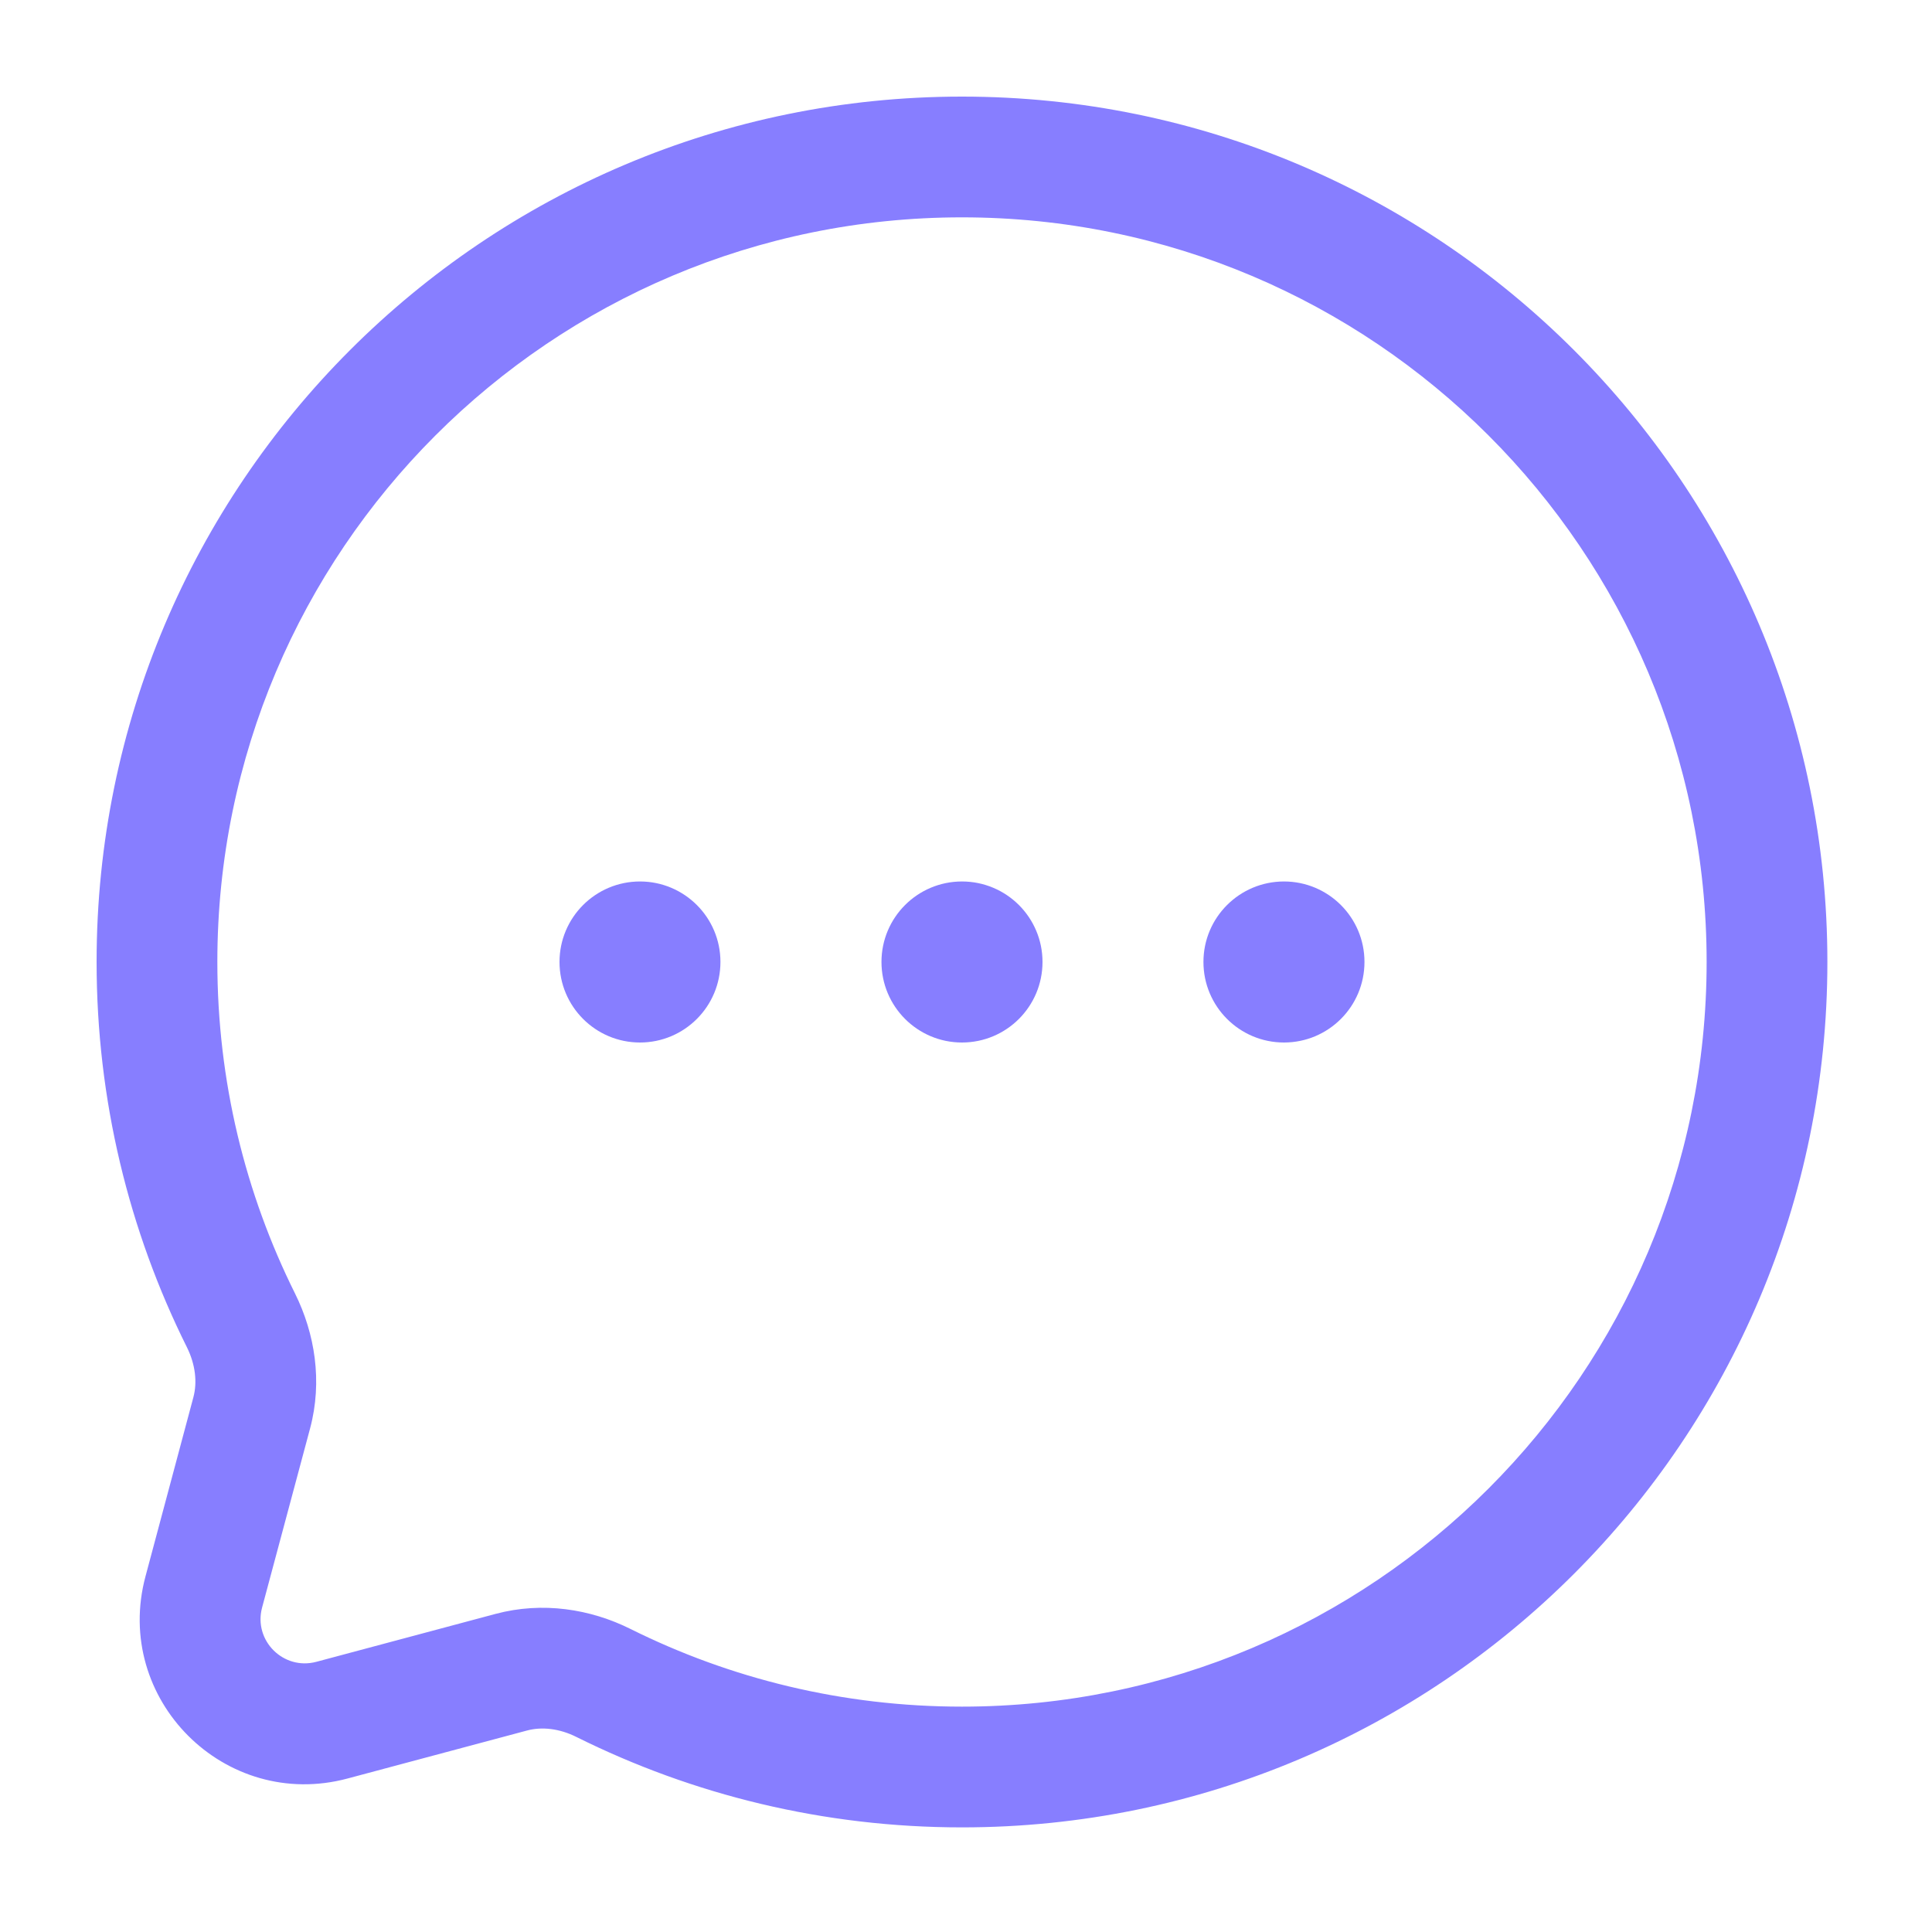
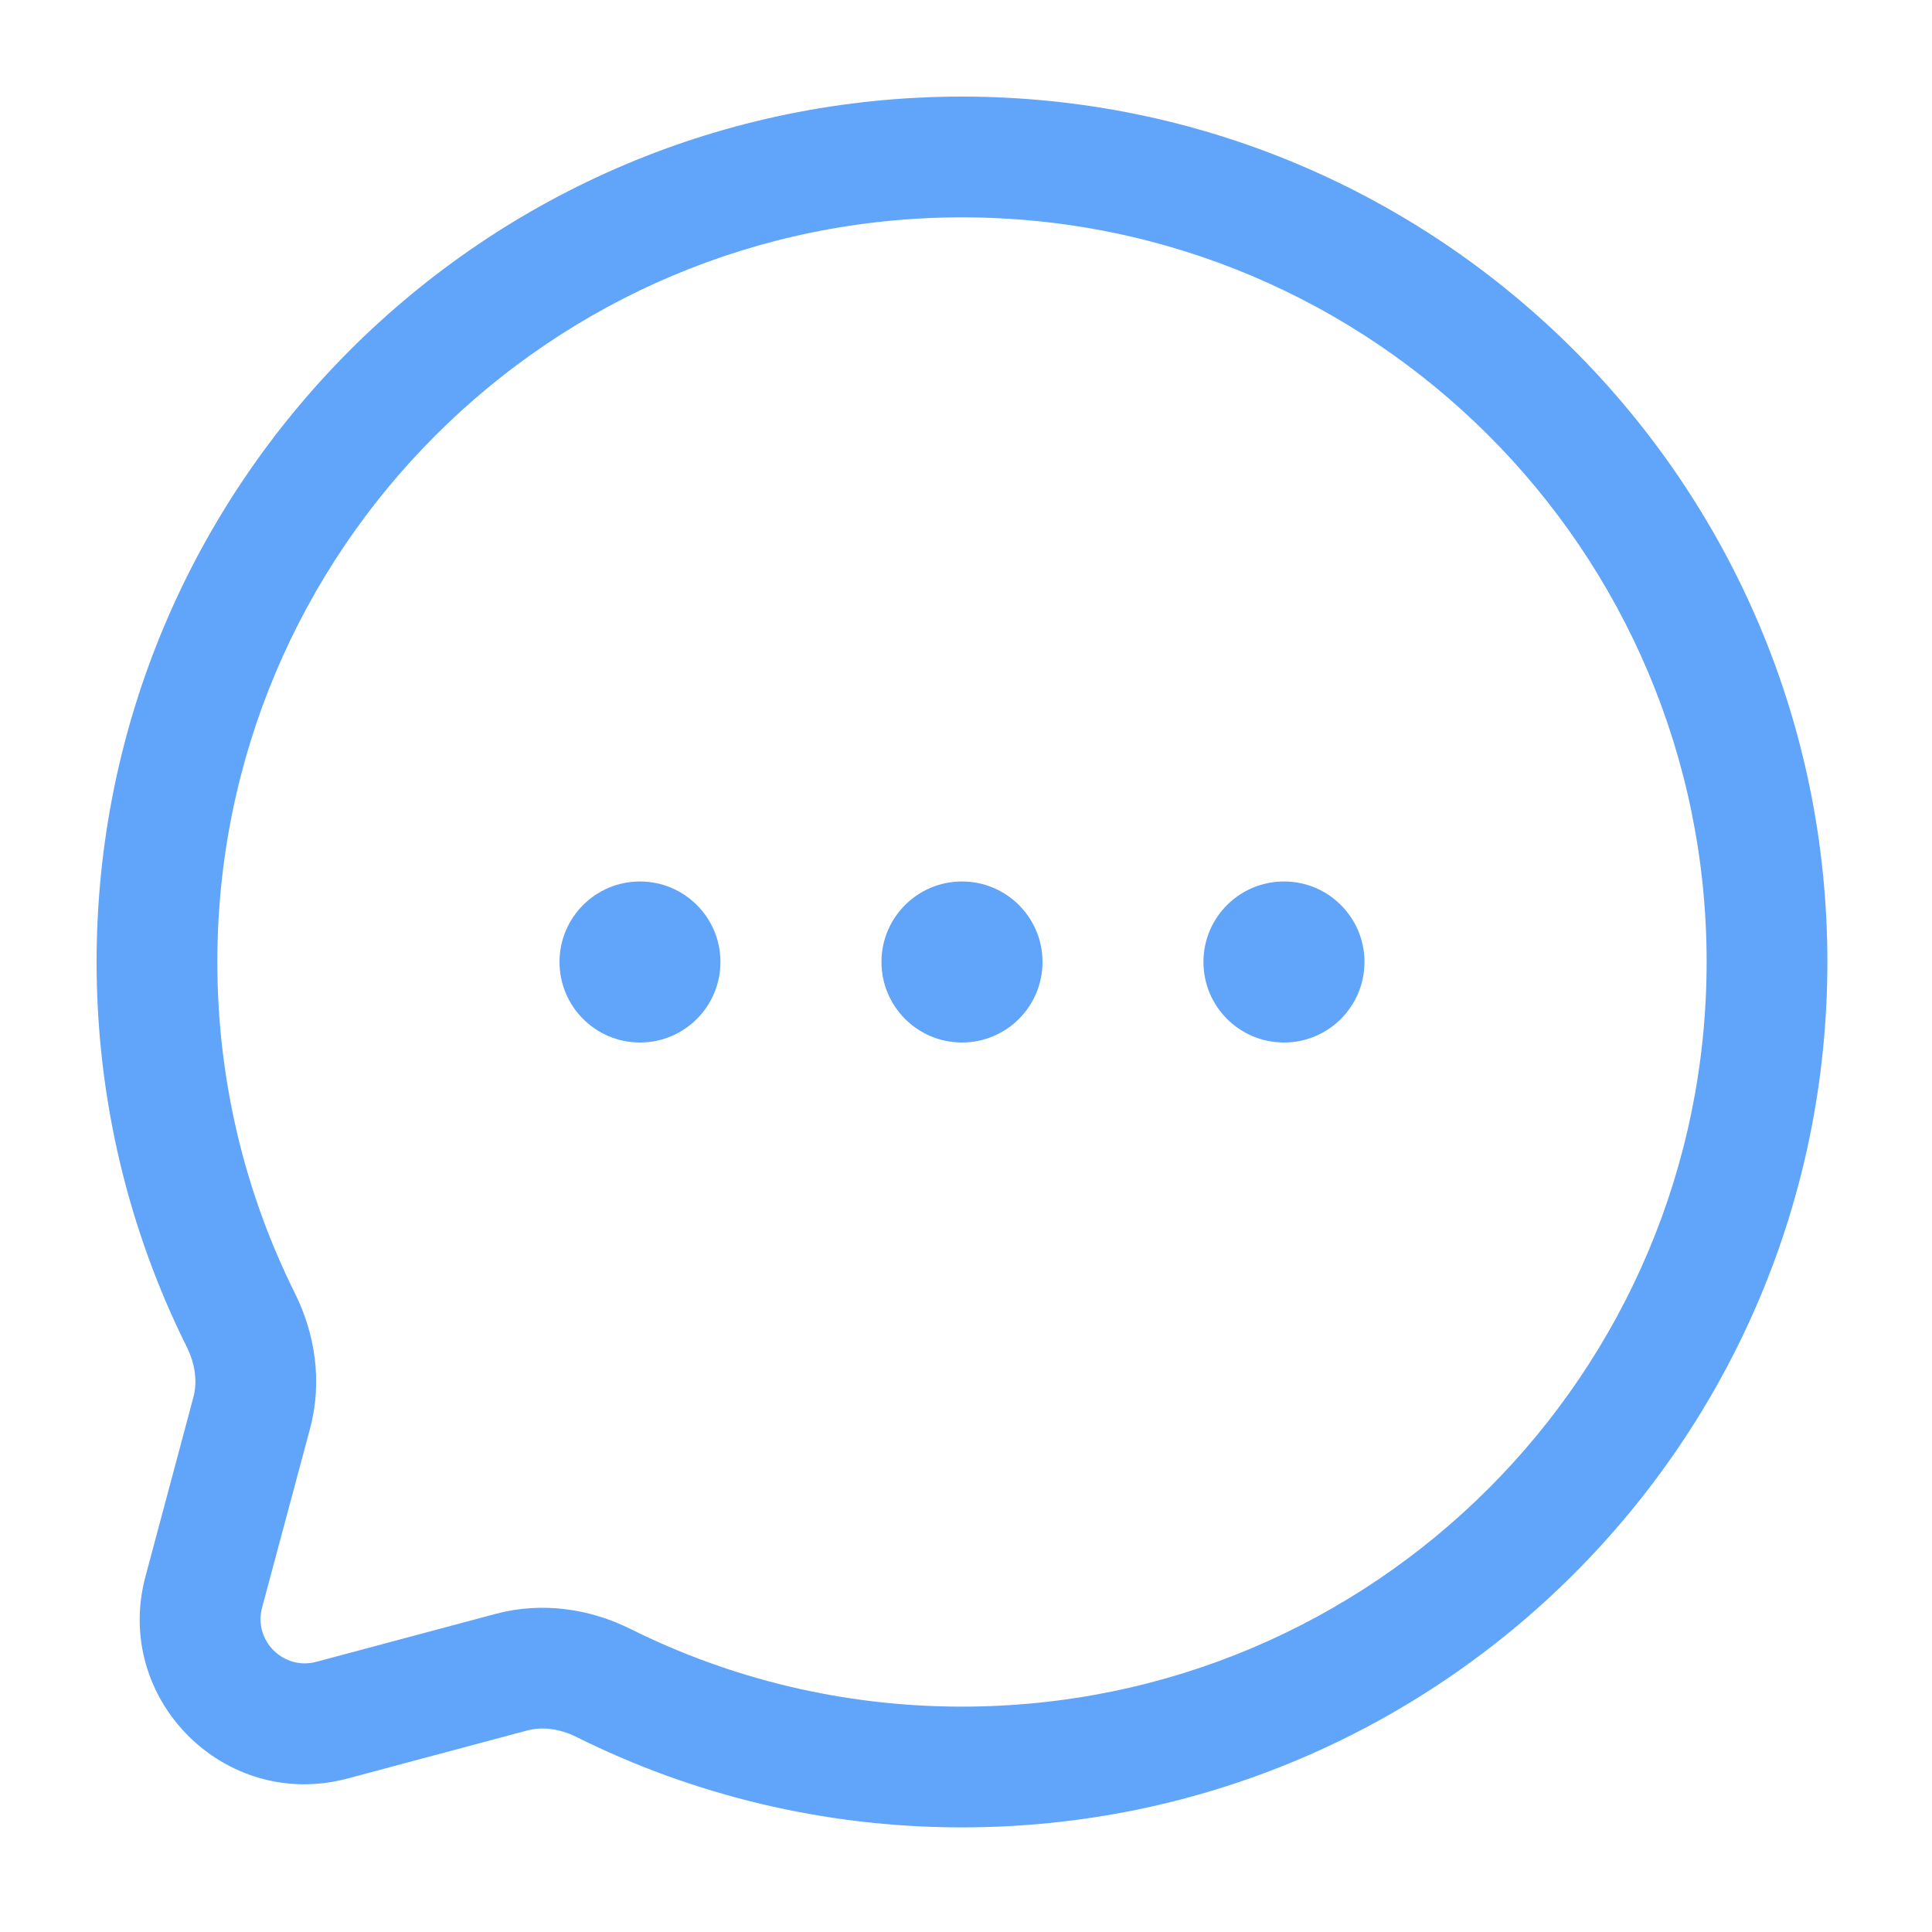
<svg xmlns="http://www.w3.org/2000/svg" width="20" height="20" viewBox="0 0 20 20" fill="none">
-   <path d="M7.458 9.958C7.458 10.419 7.085 10.792 6.625 10.792C6.165 10.792 5.792 10.419 5.792 9.958C5.792 9.498 6.165 9.125 6.625 9.125C7.085 9.125 7.458 9.498 7.458 9.958Z" fill="#877EFF" />
-   <path d="M10.792 9.958C10.792 10.419 10.419 10.792 9.958 10.792C9.498 10.792 9.125 10.419 9.125 9.958C9.125 9.498 9.498 9.125 9.958 9.125C10.419 9.125 10.792 9.498 10.792 9.958Z" fill="#877EFF" />
-   <path d="M14.125 9.958C14.125 10.419 13.752 10.792 13.292 10.792C12.831 10.792 12.458 10.419 12.458 9.958C12.458 9.498 12.831 9.125 13.292 9.125C13.752 9.125 14.125 9.498 14.125 9.958Z" fill="#877EFF" />
-   <path fill-rule="evenodd" clip-rule="evenodd" d="M18.917 9.958C18.917 5.011 14.906 1 9.958 1C5.011 1 1 5.011 1 9.958C1 11.39 1.336 12.745 1.935 13.947C2.024 14.127 2.043 14.31 2.002 14.464L1.506 16.319C1.166 17.589 2.328 18.751 3.598 18.411L5.453 17.915C5.607 17.873 5.79 17.892 5.969 17.982C7.171 18.58 8.526 18.917 9.958 18.917C14.906 18.917 18.917 14.906 18.917 9.958ZM9.958 2.25C14.216 2.25 17.667 5.701 17.667 9.958C17.667 14.216 14.216 17.667 9.958 17.667C8.724 17.667 7.559 17.377 6.527 16.863C6.112 16.656 5.616 16.577 5.13 16.707L3.275 17.203C2.934 17.294 2.622 16.983 2.713 16.642L3.21 14.787C3.34 14.3 3.26 13.805 3.054 13.39C2.54 12.357 2.25 11.193 2.25 9.958C2.25 5.701 5.701 2.25 9.958 2.25Z" fill="#877EFF" />
+   <path d="M7.458 9.958C7.458 10.419 7.085 10.792 6.625 10.792C6.165 10.792 5.792 10.419 5.792 9.958C5.792 9.498 6.165 9.125 6.625 9.125C7.085 9.125 7.458 9.498 7.458 9.958Z" fill="#60A5FA" />
+   <path d="M10.792 9.958C10.792 10.419 10.419 10.792 9.958 10.792C9.498 10.792 9.125 10.419 9.125 9.958C9.125 9.498 9.498 9.125 9.958 9.125C10.419 9.125 10.792 9.498 10.792 9.958Z" fill="#60A5FA" />
+   <path d="M14.125 9.958C14.125 10.419 13.752 10.792 13.292 10.792C12.831 10.792 12.458 10.419 12.458 9.958C12.458 9.498 12.831 9.125 13.292 9.125C13.752 9.125 14.125 9.498 14.125 9.958Z" fill="#60A5FA" />
+   <path fill-rule="evenodd" clip-rule="evenodd" d="M18.917 9.958C18.917 5.011 14.906 1 9.958 1C5.011 1 1 5.011 1 9.958C1 11.39 1.336 12.745 1.935 13.947C2.024 14.127 2.043 14.31 2.002 14.464L1.506 16.319C1.166 17.589 2.328 18.751 3.598 18.411L5.453 17.915C5.607 17.873 5.79 17.892 5.969 17.982C7.171 18.58 8.526 18.917 9.958 18.917C14.906 18.917 18.917 14.906 18.917 9.958ZM9.958 2.25C14.216 2.25 17.667 5.701 17.667 9.958C17.667 14.216 14.216 17.667 9.958 17.667C8.724 17.667 7.559 17.377 6.527 16.863C6.112 16.656 5.616 16.577 5.13 16.707L3.275 17.203C2.934 17.294 2.622 16.983 2.713 16.642L3.21 14.787C3.34 14.3 3.26 13.805 3.054 13.39C2.54 12.357 2.25 11.193 2.25 9.958C2.25 5.701 5.701 2.25 9.958 2.25Z" fill="#60A5FA" />
</svg>
